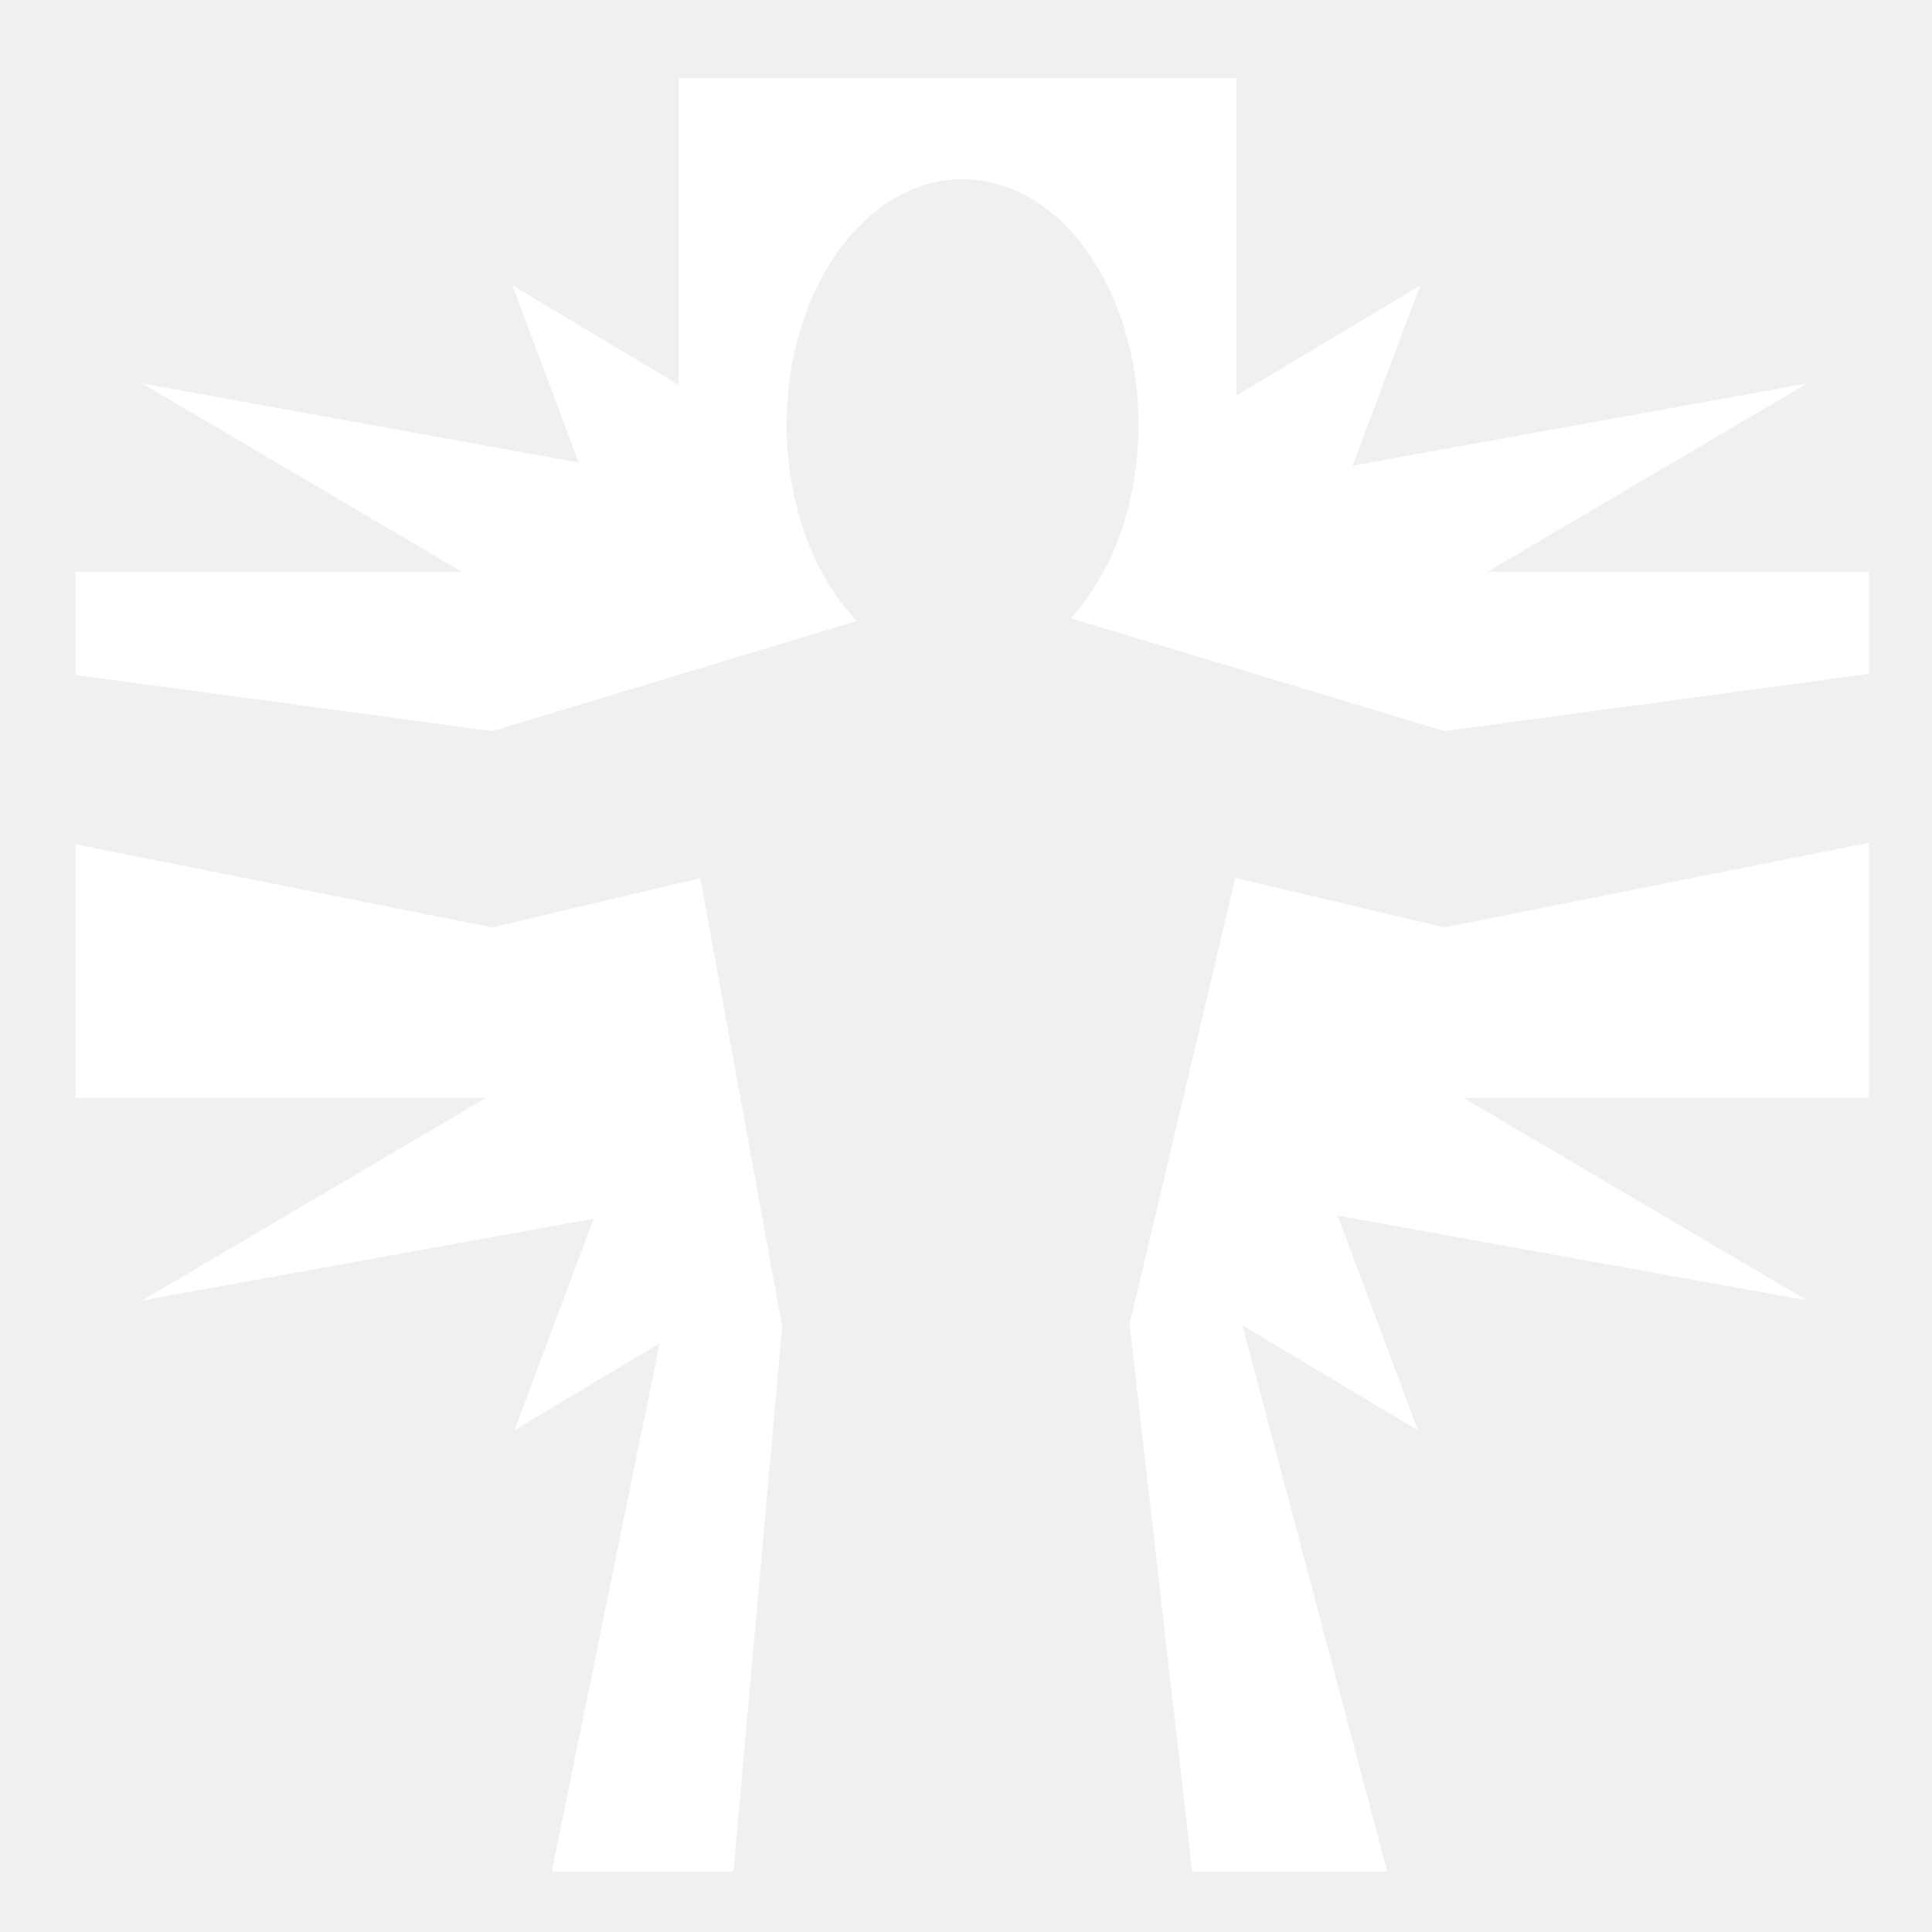
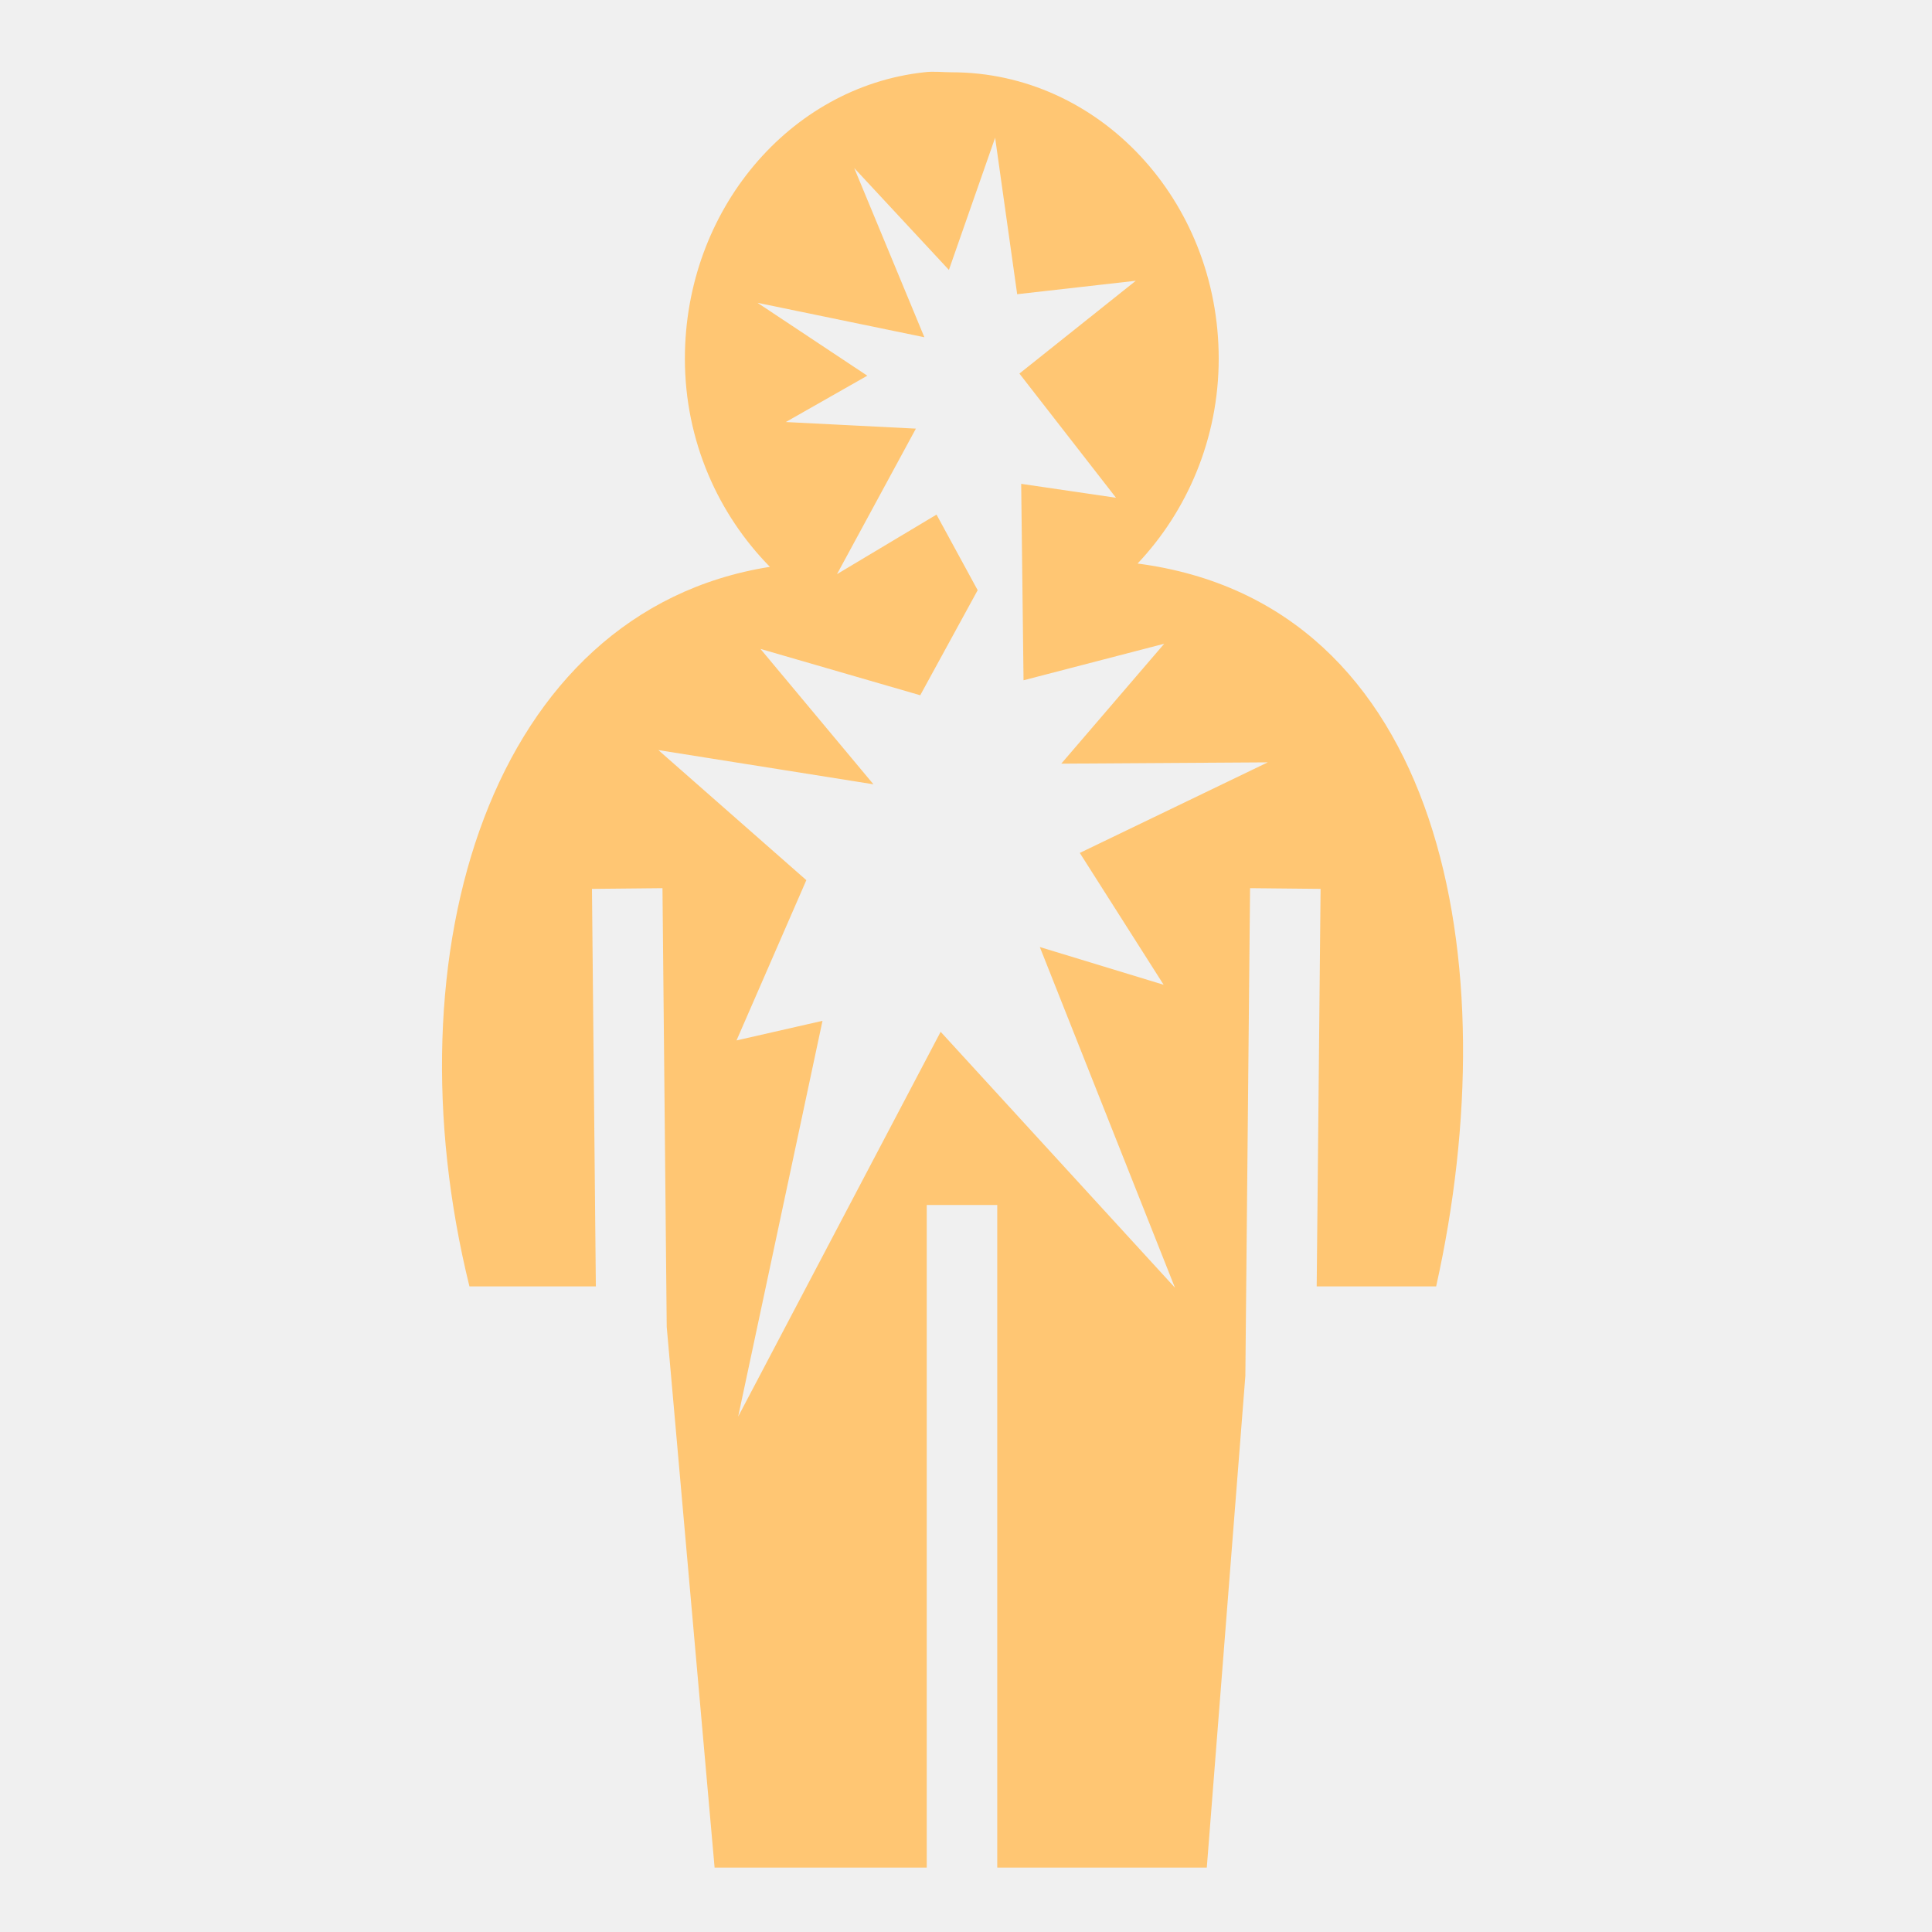
- <svg xmlns="http://www.w3.org/2000/svg" id="icon" viewBox="0 0 512 512" width="512" height="512" fill="#ffffff" fill-opacity="1">
-   <g transform="translate(0,0)" style="touch-action: none;">
-     <path d="M179.813 20.72v81.25L135.78 75.624l17.564 46.938-115.656-20.938 84.718 49.906H20v27.345l110.47 14.875 96.593-29.188c-11.303-11.87-18.594-30.743-18.594-52 0-35.926 20.87-65.062 46.624-65.062 25.753 0 46.625 29.136 46.625 65.063 0 20.847-7.038 39.375-17.97 51.28l99.03 29.907 112.5-15.156V151.53H394.19l84.718-49.905-120.437 21.78 17.874-47.718-48.656 29.126V20.72H179.813zM495.28 223.343l-112.5 22.437-55.405-13.124-28.03 118.313 16.592 145h51.688L329.25 351.22l46.53 27.842-21.31-56.937 124.436 22.5-91.125-53.688h107.5v-67.593zM20 223.75v67.188h108.813l-91.125 53.687L157.31 322.97 136.345 379l38.47-23-28.595 139.97h48.155L207.28 351.56 185.595 232.72l-55.125 13.06L20 223.75z" />
+ <svg xmlns="http://www.w3.org/2000/svg" viewBox="0 0 512 512" style="height: 512px; width: 512px;">
+   <g class="" transform="translate(0,0)" style="">
+     <path d="M263.47 19.03c-1.234.04-2.47.126-3.69.126-38.983 0-70.75 33.895-70.75 75.906 0 21.274 8.43 40.465 21.5 54.282-80.868 10.566-98.35 105.42-79.124 191.562h31.656l-1.03-105.344 18.687-.187 1.25 129.25 10.218 130.313h55.53V319.344h18.688v175.594h56.22l12.687-143.313 1.125-116.25 18.687.188-1.03 105.343h33.5c21.795-88.46-5.595-178.95-79.626-190.687 13.658-13.88 22.53-33.346 22.53-55.157 0-39.39-27.808-72.008-63.406-75.907-1.187-.15-2.393-.162-3.625-.125zM248.28 36.5l12.25 35.03 25.095-27-18.594 44.845 44.22-9.125-29.094 19.313 21.594 12.28-34.47 1.75 20.908 38.563-26.375-15.78-10.907 20.03 15.22 27.844 42.343-12.28-29.94 35.874 57-9.063-39.217 34.47 18.5 42.47-22.782-5.19 22.345 104.876-53.656-101.97-62.095 67.814 35.813-90.28-32.813 10 22.22-34.94-49.814-24 54.72.345-27.28-31.78 37.28 9.686.625-52.06-25.125 3.686L241.844 99 211 74.406l31.438 3.563 5.843-41.47z" fill="#ffc673" fill-opacity="1" transform="translate(512, 0) scale(-1, 1) rotate(0, 256, 256) skewX(0) skewY(0)" />
  </g>
</svg>
